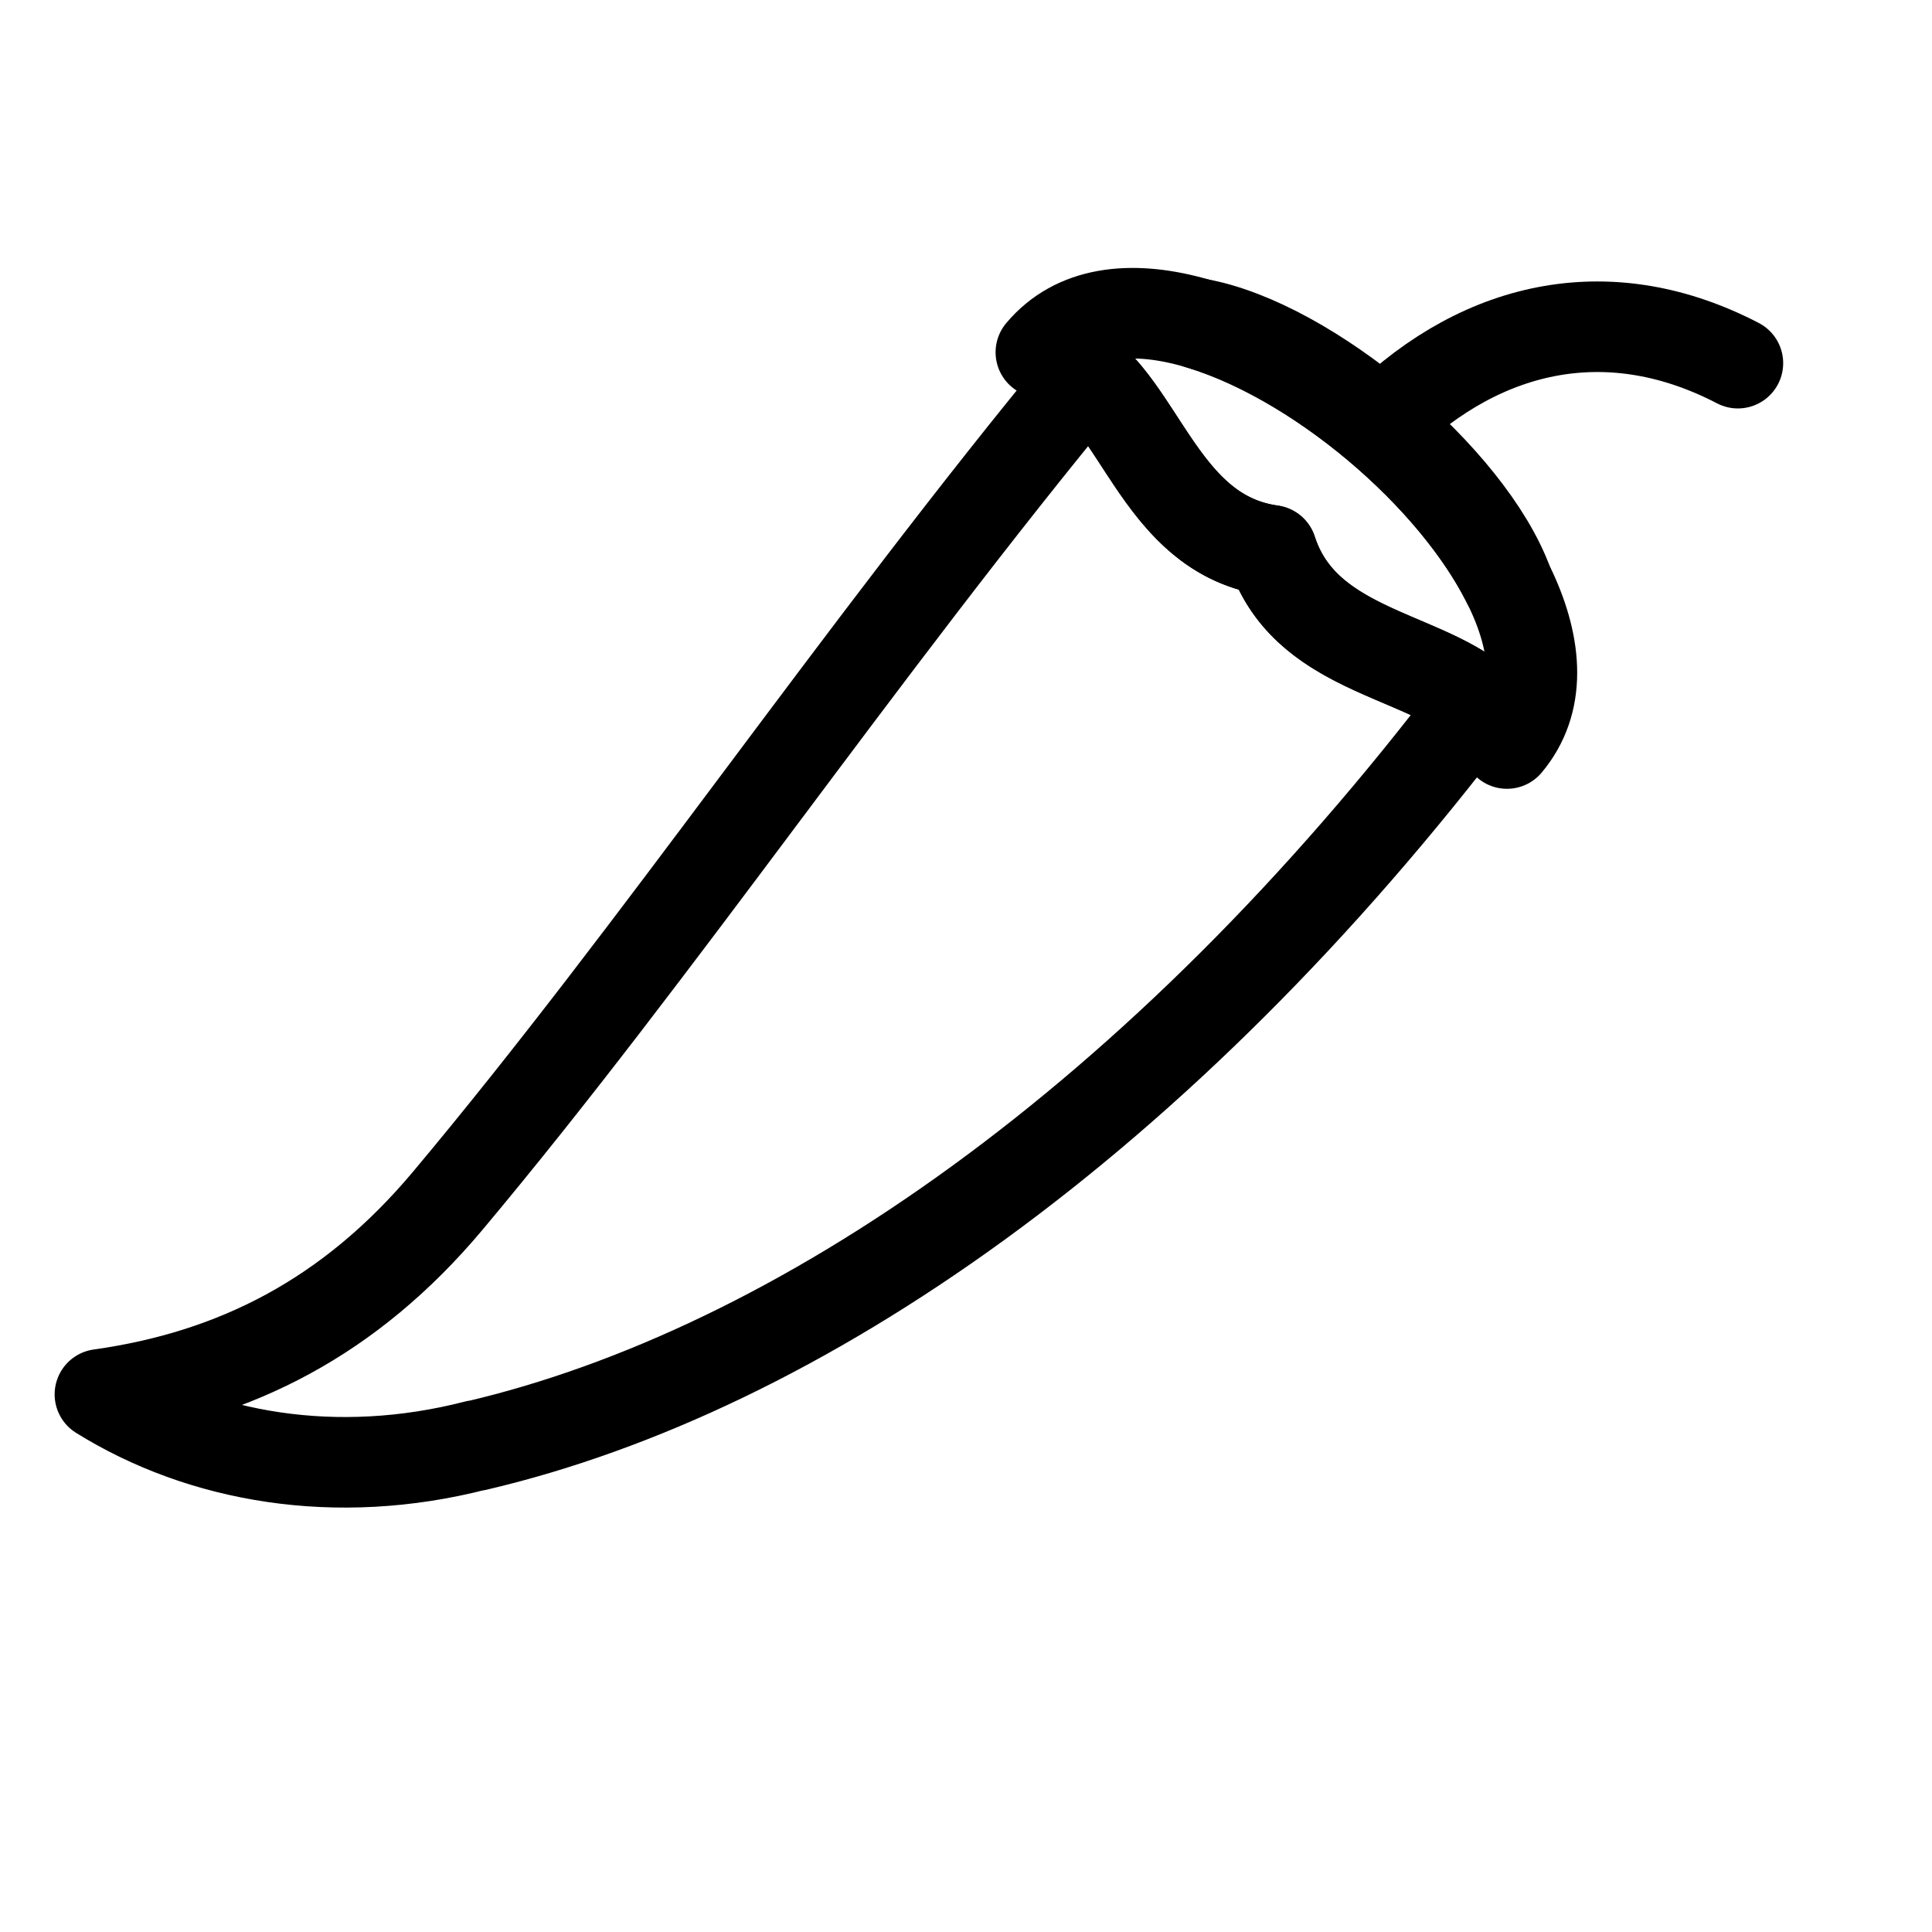
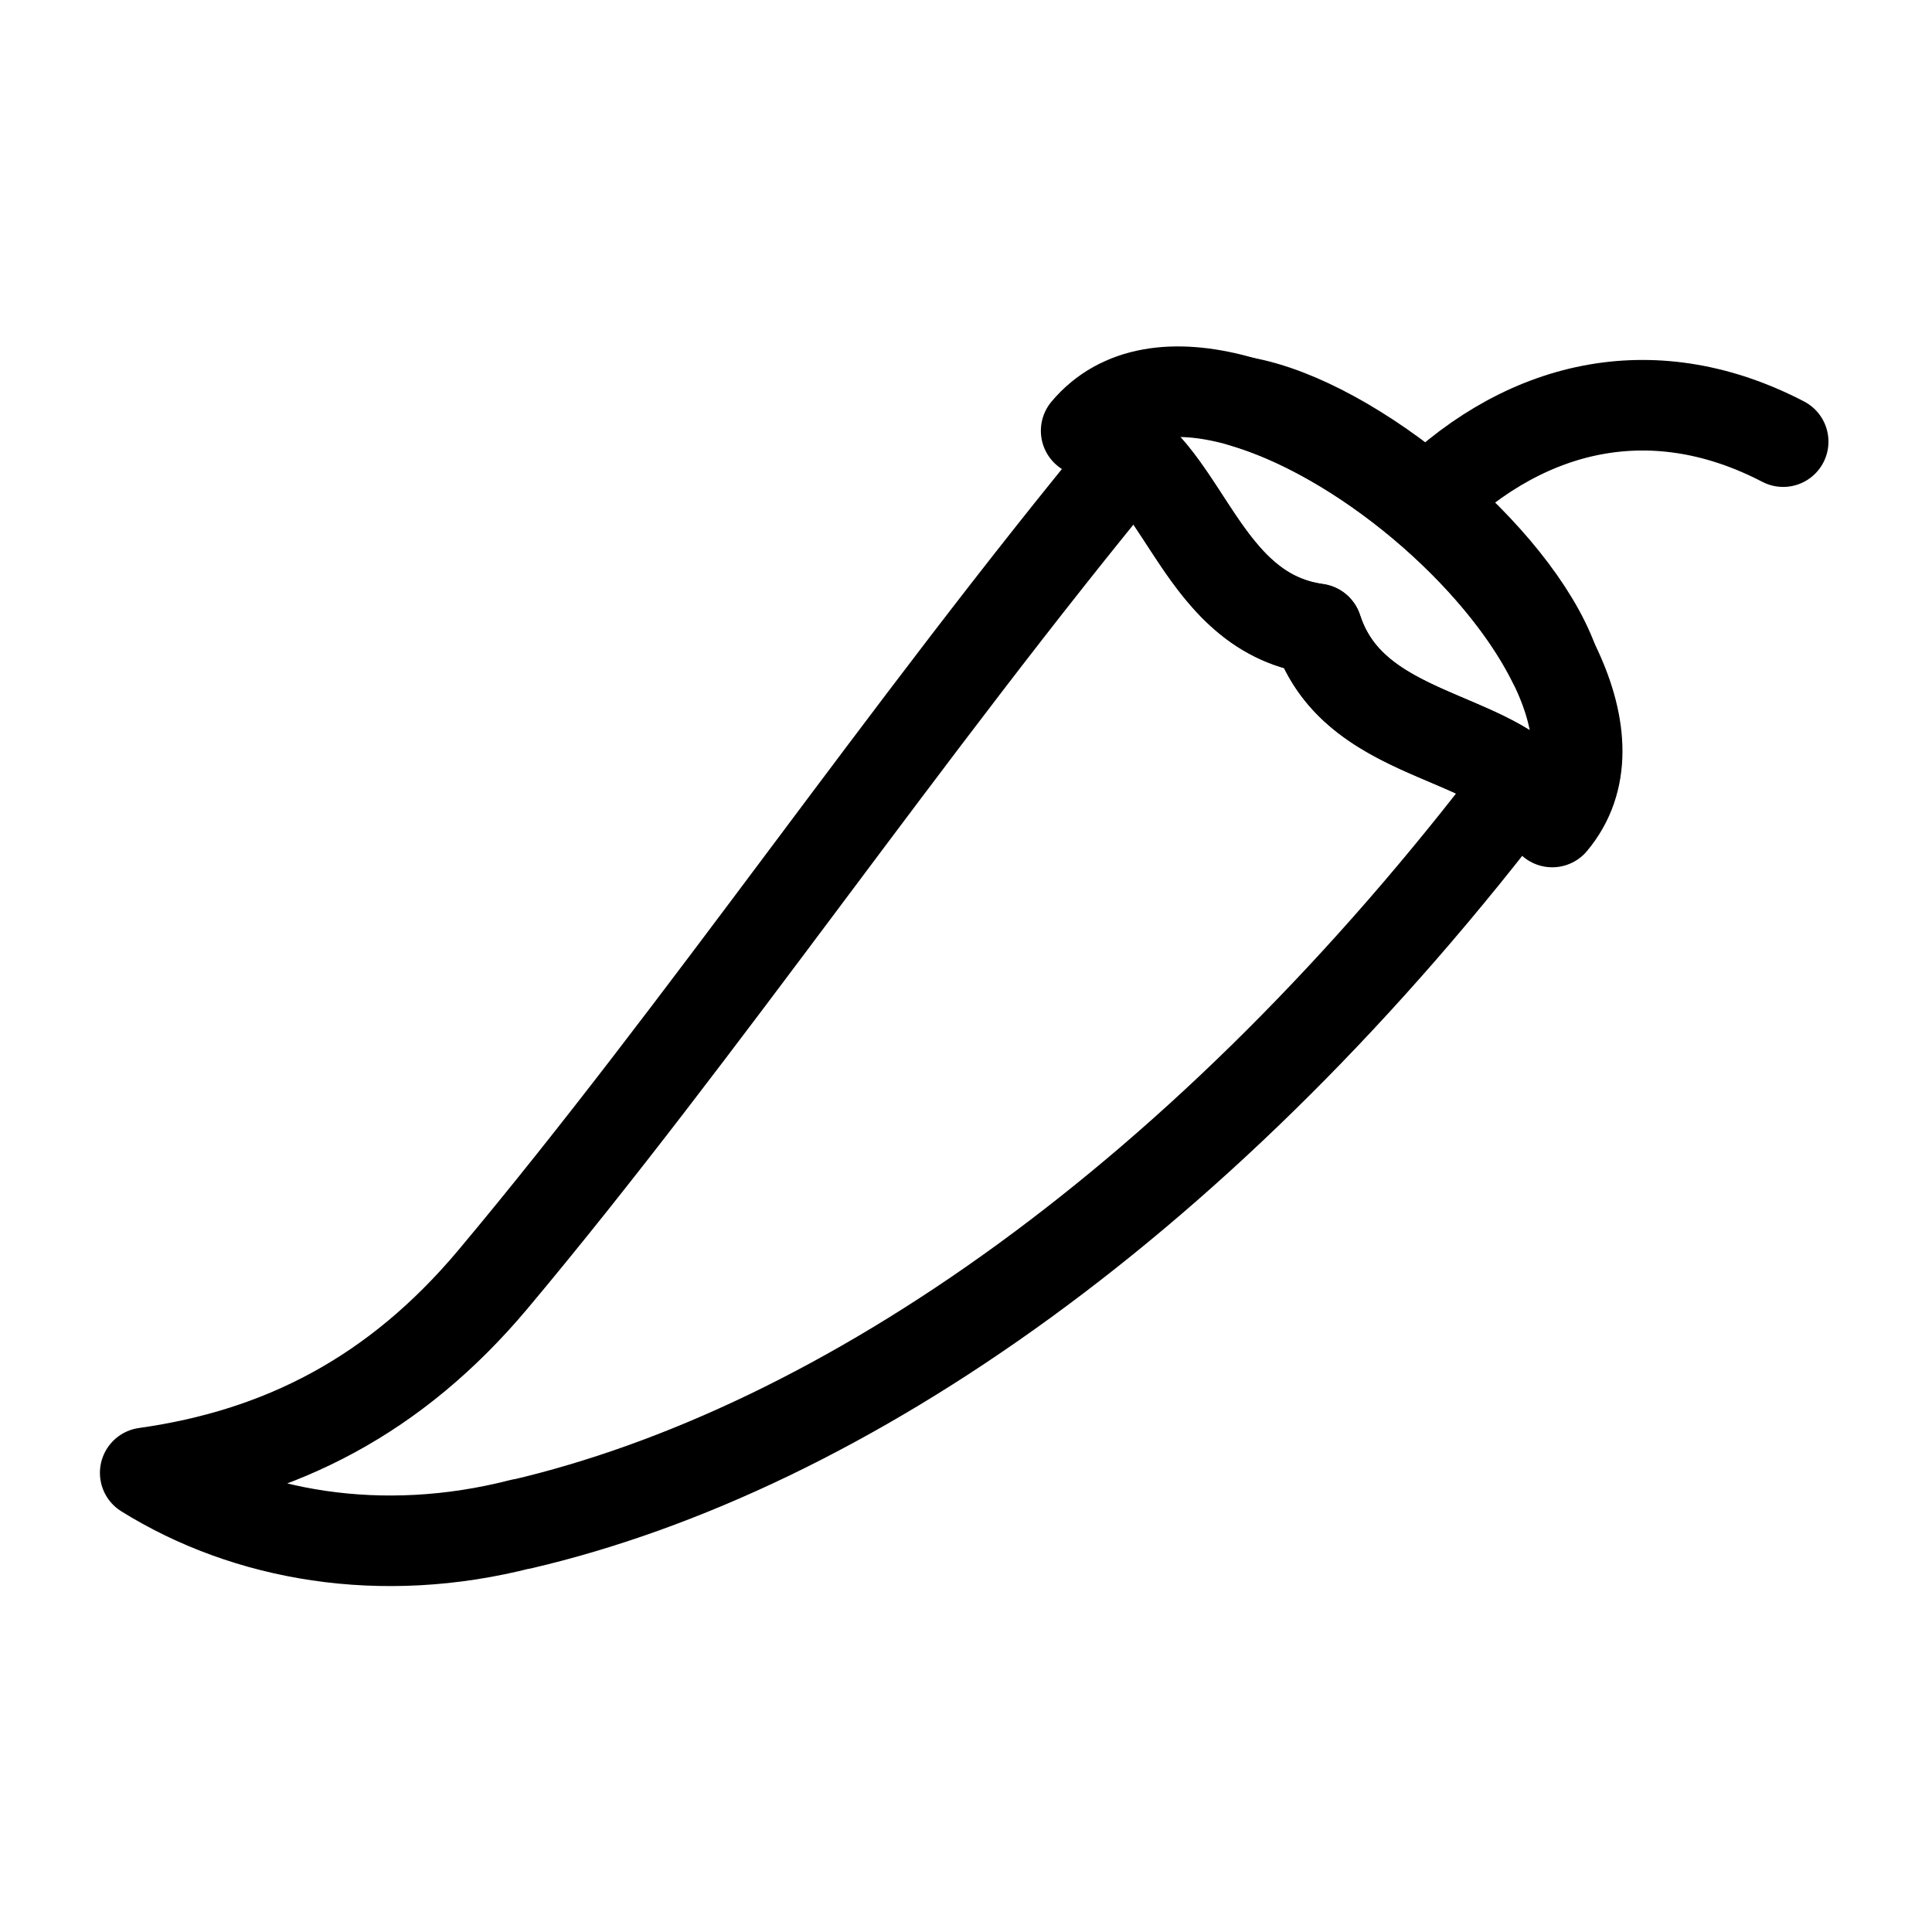
<svg xmlns="http://www.w3.org/2000/svg" viewBox="0 0 64 64" width="64" height="64" fill="none" stroke="currentColor" stroke-width="3" stroke-linecap="round" stroke-linejoin="round">
-   <path d="M45.77,14.01c3.43,-3.35 7.65,-4.14 11.8,-1.98" />
-   <path d="M15.78,47.88c-4.66,1.2 -9.11,0.4 -12.47,-1.69c4.48,-0.63 8.28,-2.55 11.52,-6.41c6.95,-8.29 13.62,-18.18 21.2,-27.35c1.9,1.65 2.7,5.33 6.09,5.8c1.07,3.29 4.89,3.41 6.83,5.04c-10.49,13.84 -22.52,22.13 -33.18,24.62z M39.69,10.72c3.66,0.66 8.98,5.12 10.26,8.61c-1.81,-3.64 -6.36,-7.46 -10.26,-8.61z" />
-   <path d="M34.48,11.67c4.54,-5.41 19.98,7.55 15.44,12.96c-1.07,-3.09 -6.49,-2.37 -7.79,-6.39c-4.19,-0.59 -4.42,-6.05 -7.65,-6.57z" />
+   <path d="M47.27,16.61c3.43,-3.35 7.65,-4.14 11.8,-1.98" />
+   <path d="M17.28,50.48c-4.66,1.2 -9.11,0.4 -12.47,-1.69c4.48,-0.63 8.28,-2.55 11.52,-6.41c6.95,-8.29 13.62,-18.18 21.2,-27.35c1.9,1.65 2.7,5.33 6.09,5.8c1.07,3.29 4.89,3.41 6.83,5.04c-10.49,13.84 -22.52,22.13 -33.18,24.62z M41.19,13.32c3.66,0.66 8.98,5.12 10.26,8.61c-1.81,-3.64 -6.36,-7.46 -10.26,-8.61z" />
+   <path d="M35.98,14.27c4.54,-5.41 19.98,7.55 15.44,12.96c-1.07,-3.09 -6.49,-2.37 -7.79,-6.39c-4.19,-0.59 -4.42,-6.05 -7.65,-6.57z" />
</svg>
